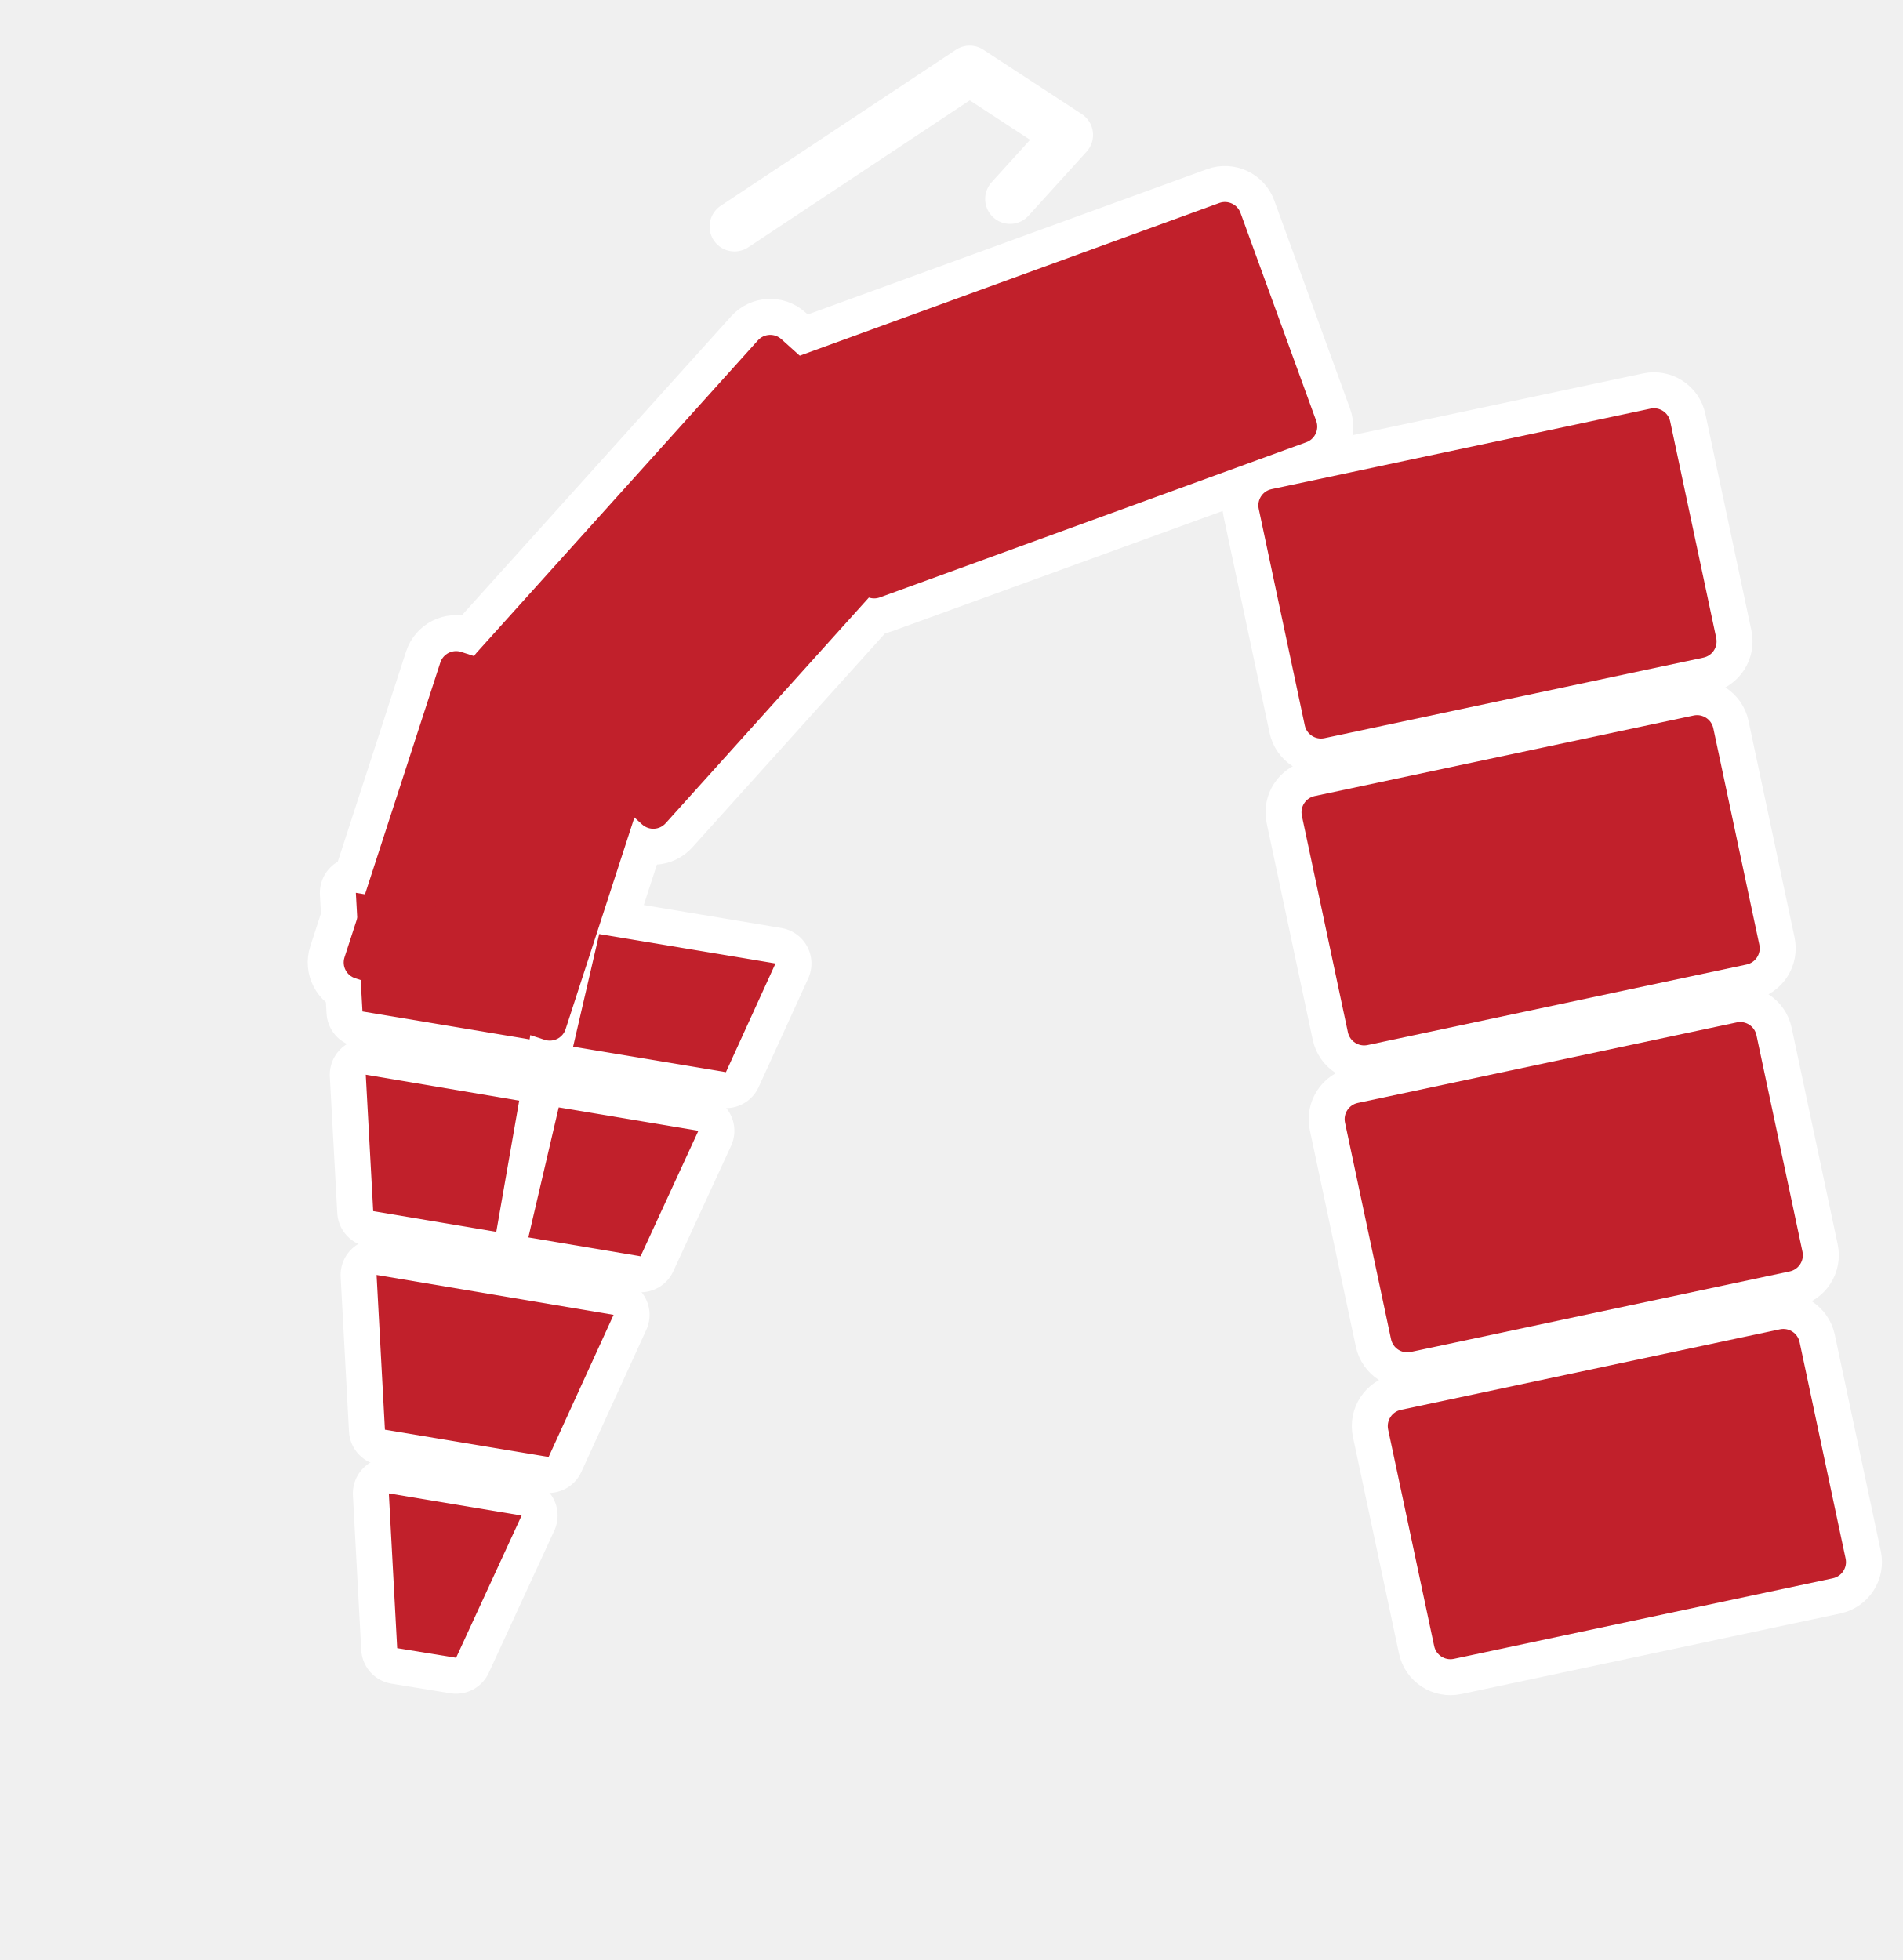
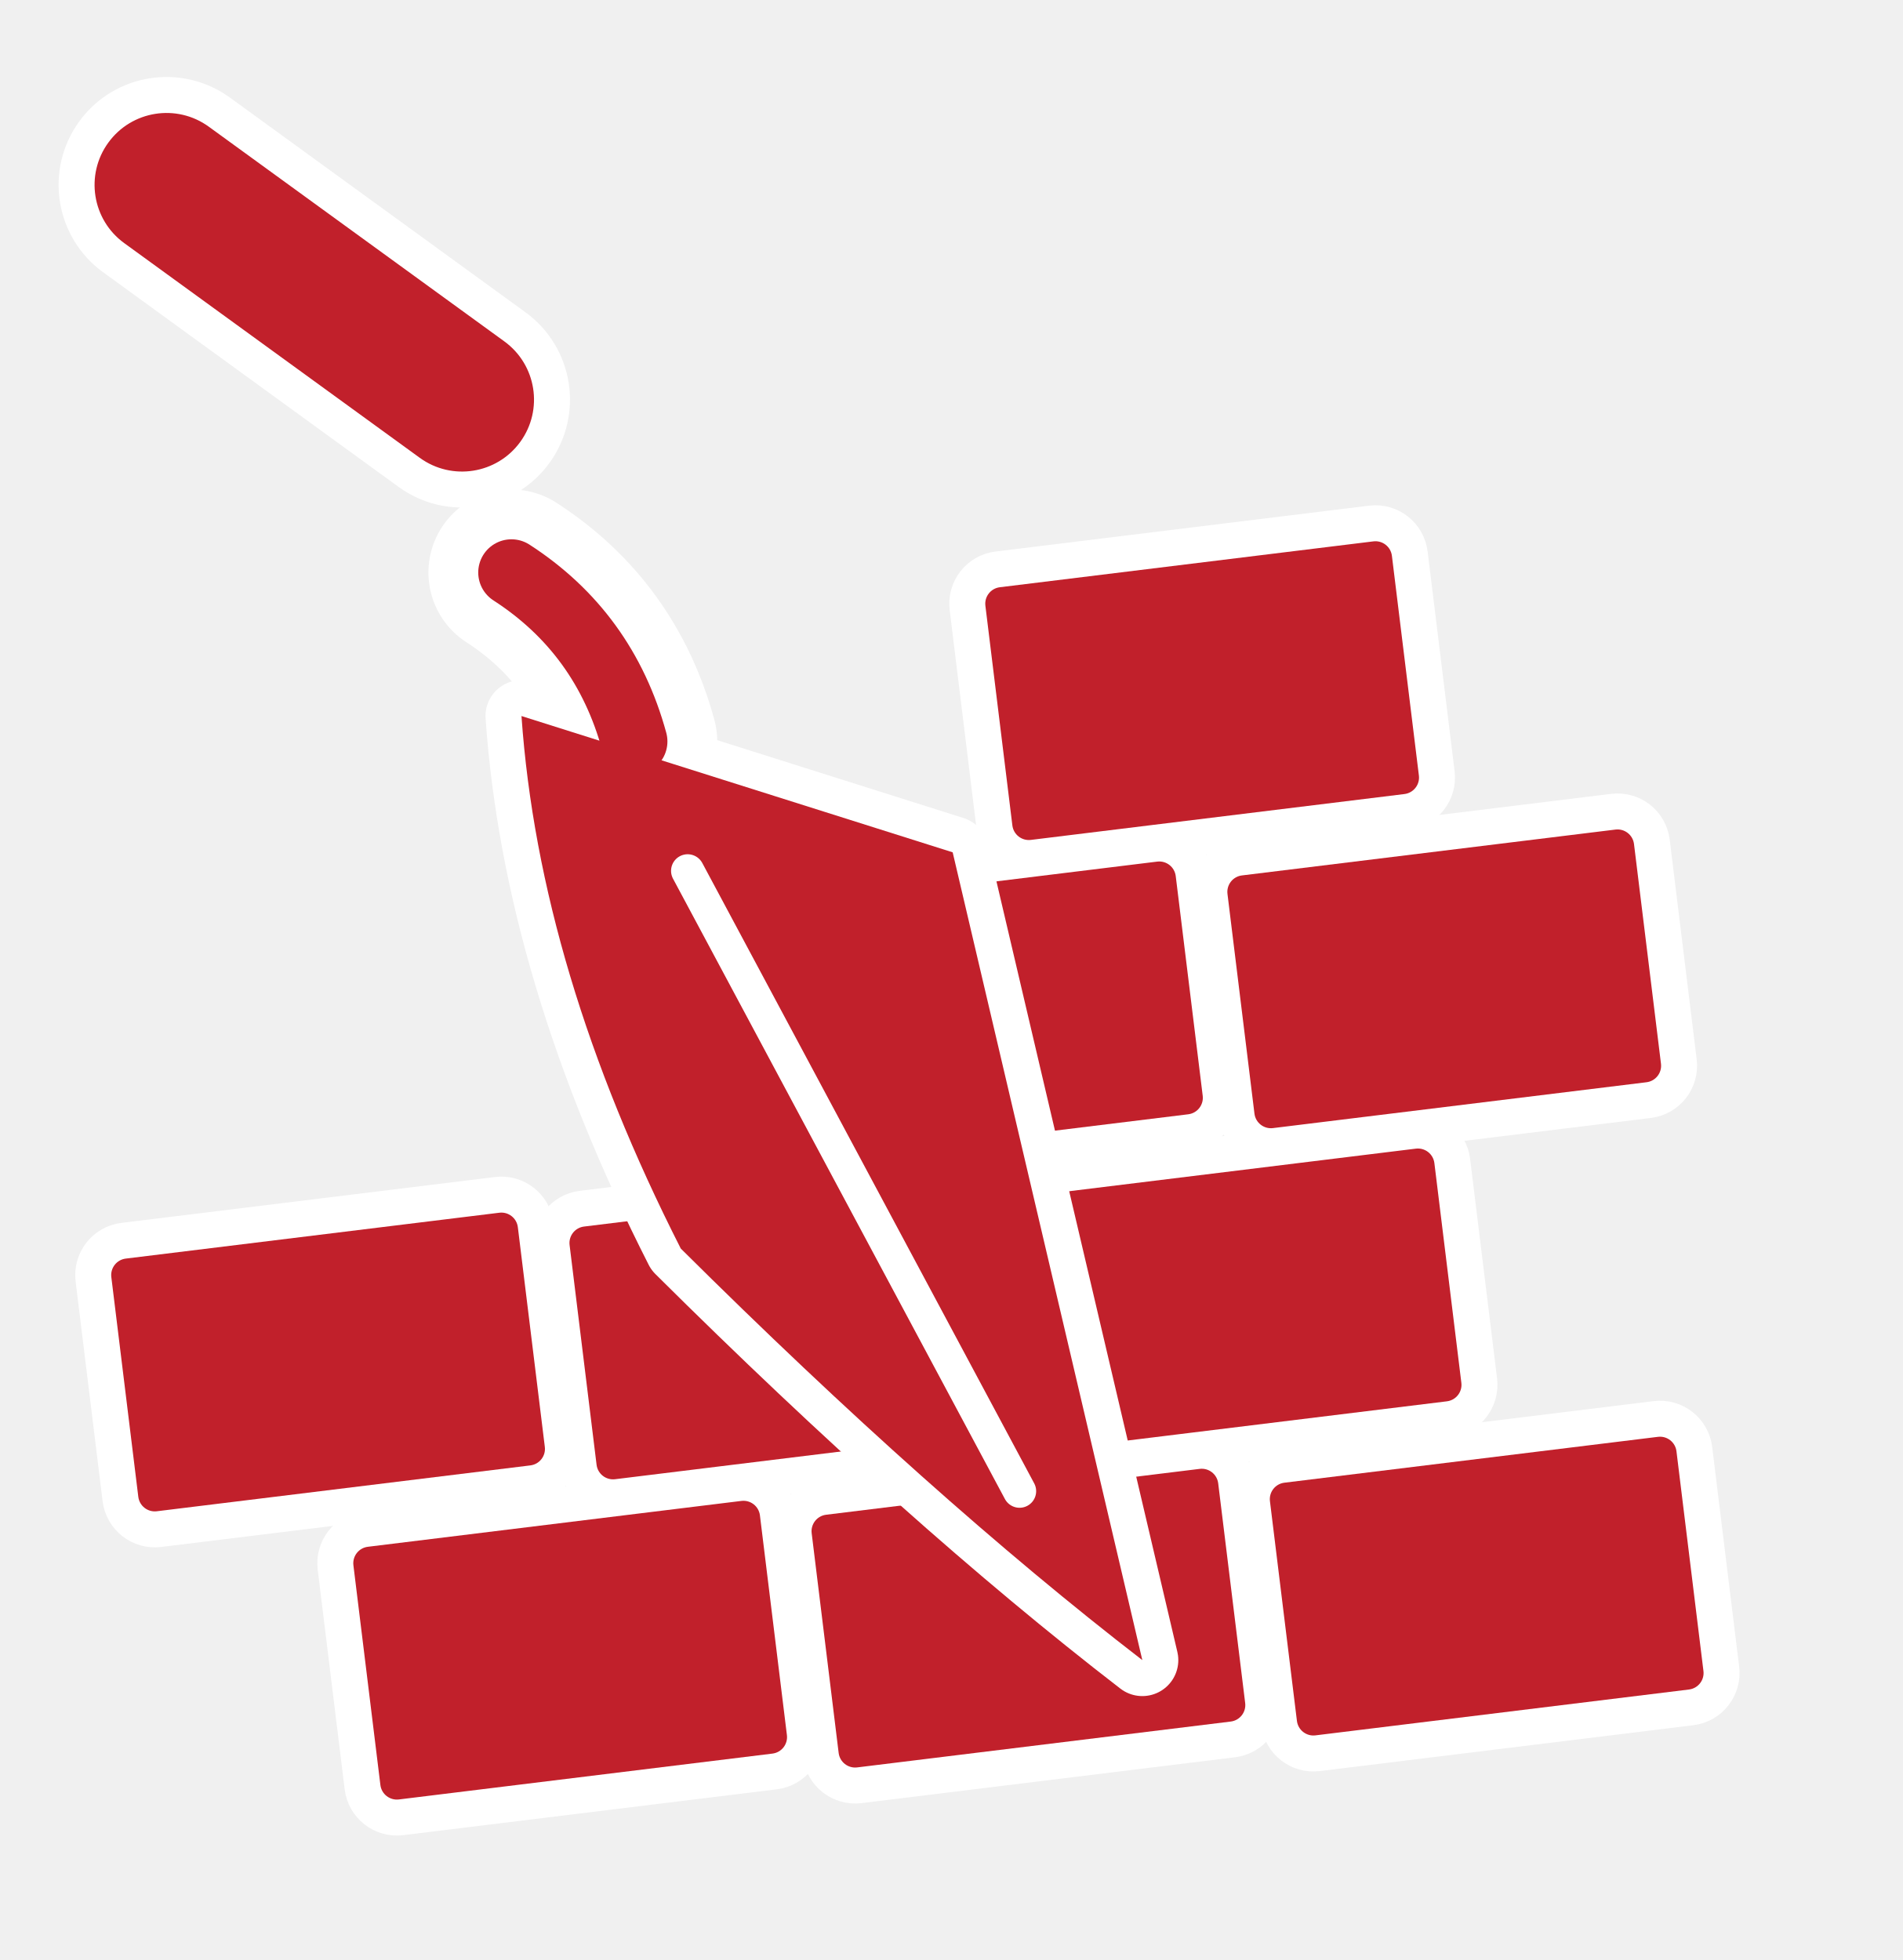
<svg xmlns="http://www.w3.org/2000/svg" viewBox="0 0 330 340" width="330" height="340" role="img" aria-label="Neres Restoration">
-   <g transform="translate(2,2) scale(0.96) rotate(-8 175 175)">
+   <g transform="translate(2,2) scale(0.96) rotate(-4 170 180)">
    <g fill="#ffffff" stroke="#ffffff" stroke-width="13" stroke-linejoin="round">
-       <rect x="238" y="92" width="76" height="46" rx="3" transform="rotate(-4 276.0 115.0)" />
-       <rect x="238" y="148" width="76" height="46" rx="3" transform="rotate(-4 276.0 171.0)" />
-       <rect x="238" y="204" width="76" height="46" rx="3" transform="rotate(-4 276.0 227.0)" />
-       <rect x="238" y="260" width="76" height="46" rx="3" transform="rotate(-4 276.0 283.0)" />
-       <rect x="158" y="50" width="88" height="46" rx="3" transform="rotate(-12 202.0 73.0)" />
-       <rect x="96" y="74" width="82" height="46" rx="3" transform="rotate(-40 137.0 97.0)" />
-       <rect x="62" y="118" width="62" height="42" rx="3" transform="rotate(-64 93.0 139.0)" />
-       <polygon points="53.9,279.9 56.3,252.0 79.5,259.3 64.2,283.1" />
-       <polygon points="57.2,240.5 59.6,212.6 101.0,225.7 85.8,249.5" />
-       <polygon points="60.6,201.1 62.7,176.5 89.5,185.0 82.1,207.9" />
-       <polygon points="87.7,209.7 96.4,187.2 120.8,194.9 107.3,215.9" />
-       <polygon points="63.7,165.1 65.5,143.7 99.2,154.4 92.9,174.3" />
-       <polygon points="100.5,176.7 108.0,157.2 138.8,166.9 127.2,185.1" />
+       <rect x="222" y="268" width="74" height="46" rx="3" transform="rotate(-3 259.0 291.0)" />
+       <rect x="139" y="268" width="74" height="46" rx="3" transform="rotate(-3 176.0 291.0)" />
+       <rect x="56" y="268" width="74" height="46" rx="3" transform="rotate(-3 93.0 291.0)" />
+       <rect x="182" y="213" width="74" height="46" rx="3" transform="rotate(-3 219.0 236.0)" />
+       <rect x="99" y="213" width="74" height="46" rx="3" transform="rotate(-3 136.0 236.0)" />
+       <rect x="16" y="213" width="74" height="46" rx="3" transform="rotate(-3 53.0 236.0)" />
+       <rect x="222" y="158" width="74" height="46" rx="3" transform="rotate(-3 259.0 181.0)" />
+       <rect x="139" y="158" width="74" height="46" rx="3" transform="rotate(-3 176.0 181.0)" />
+       <rect x="182" y="103" width="74" height="46" rx="3" transform="rotate(-3 219.0 126.0)" />
    </g>
    <g fill="#c1202b">
-       <rect x="238" y="92" width="76" height="46" rx="3" transform="rotate(-4 276.0 115.0)" />
-       <rect x="238" y="148" width="76" height="46" rx="3" transform="rotate(-4 276.0 171.0)" />
-       <rect x="238" y="204" width="76" height="46" rx="3" transform="rotate(-4 276.0 227.0)" />
-       <rect x="238" y="260" width="76" height="46" rx="3" transform="rotate(-4 276.0 283.0)" />
-       <rect x="158" y="50" width="88" height="46" rx="3" transform="rotate(-12 202.0 73.0)" />
-       <rect x="96" y="74" width="82" height="46" rx="3" transform="rotate(-40 137.0 97.0)" />
-       <rect x="62" y="118" width="62" height="42" rx="3" transform="rotate(-64 93.0 139.0)" />
-       <polygon points="53.9,279.9 56.3,252.0 79.5,259.3 64.2,283.1" />
-       <polygon points="57.2,240.5 59.6,212.6 101.0,225.7 85.8,249.5" />
-       <polygon points="60.6,201.1 62.7,176.5 89.5,185.0 82.1,207.9" />
-       <polygon points="87.7,209.7 96.4,187.2 120.8,194.9 107.3,215.9" />
-       <polygon points="63.7,165.1 65.5,143.7 99.2,154.4 92.9,174.3" />
-       <polygon points="100.5,176.7 108.0,157.2 138.8,166.9 127.2,185.1" />
+       <rect x="222" y="268" width="74" height="46" rx="3" transform="rotate(-3 259.0 291.0)" />
+       <rect x="139" y="268" width="74" height="46" rx="3" transform="rotate(-3 176.0 291.0)" />
+       <rect x="56" y="268" width="74" height="46" rx="3" transform="rotate(-3 93.0 291.0)" />
+       <rect x="182" y="213" width="74" height="46" rx="3" transform="rotate(-3 219.0 236.0)" />
+       <rect x="99" y="213" width="74" height="46" rx="3" transform="rotate(-3 136.0 236.0)" />
+       <rect x="16" y="213" width="74" height="46" rx="3" transform="rotate(-3 53.0 236.0)" />
+       <rect x="222" y="158" width="74" height="46" rx="3" transform="rotate(-3 259.0 181.0)" />
+       <rect x="139" y="158" width="74" height="46" rx="3" transform="rotate(-3 176.0 181.0)" />
+       <rect x="182" y="103" width="74" height="46" rx="3" transform="rotate(-3 219.0 126.0)" />
    </g>
-     <path d="M150 34 L196 12 L212 26 L200 36" fill="none" stroke="#ffffff" stroke-width="9" stroke-linecap="round" stroke-linejoin="round" />
+     <g fill="#ffffff" stroke="#ffffff" stroke-width="13" stroke-linejoin="round" stroke-linecap="round">
+       <path d="M96 122 L172 152 L196 300 Q160 268 118 220 Q96 168 96 122 Z" />
+       <rect x="18" y="30" width="92" height="26" rx="13" transform="rotate(40 64 43)" />
+       <g stroke-width="30">
+         <path d="M96 96 Q112 108 116 128" fill="none" />
+       </g>
+     </g>
+     <g fill="#c1202b">
+       <path d="M96 122 L172 152 L196 300 Q160 268 118 220 Q96 168 96 122 Z" />
+       <rect x="18" y="30" width="92" height="26" rx="13" transform="rotate(40 64 43)" />
+       <g stroke="#c1202b" stroke-width="12" stroke-linecap="round">
+         <path d="M96 96 Q112 108 116 128" fill="none" />
+       </g>
+     </g>
+     <path d="M124 152 L176 268" fill="none" stroke="#ffffff" stroke-width="6" stroke-linecap="round" />
  </g>
</svg>
